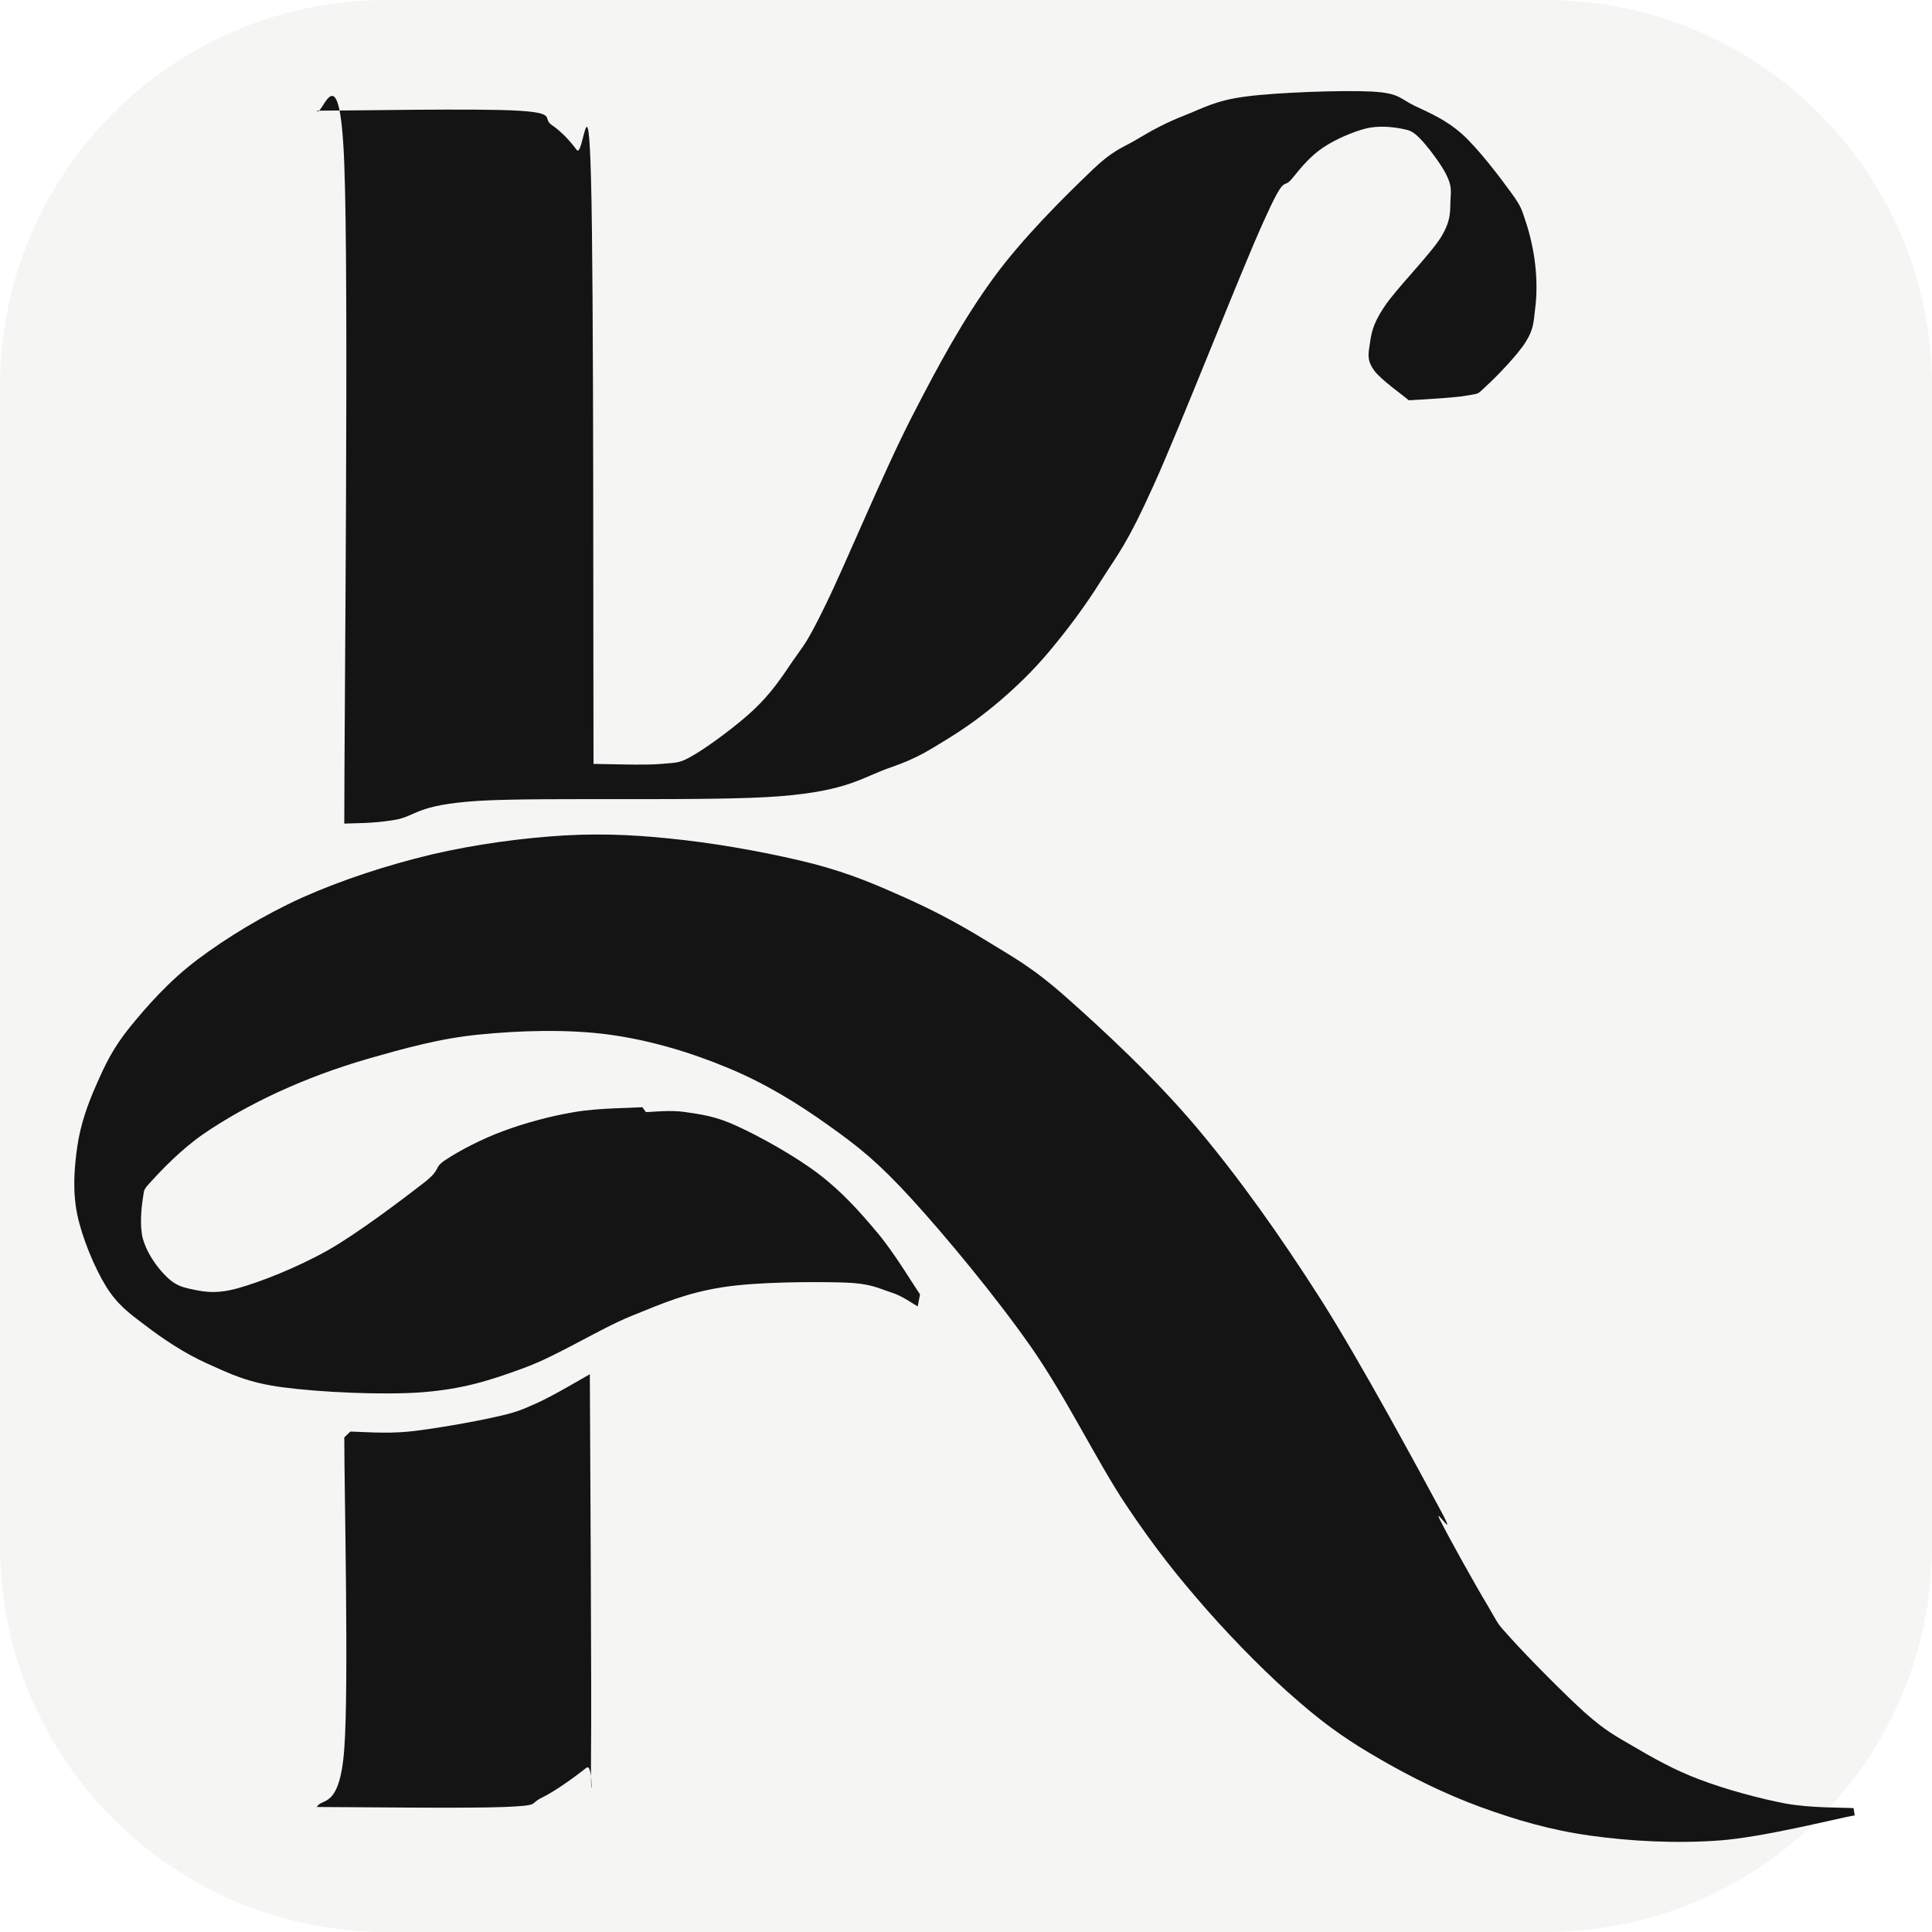
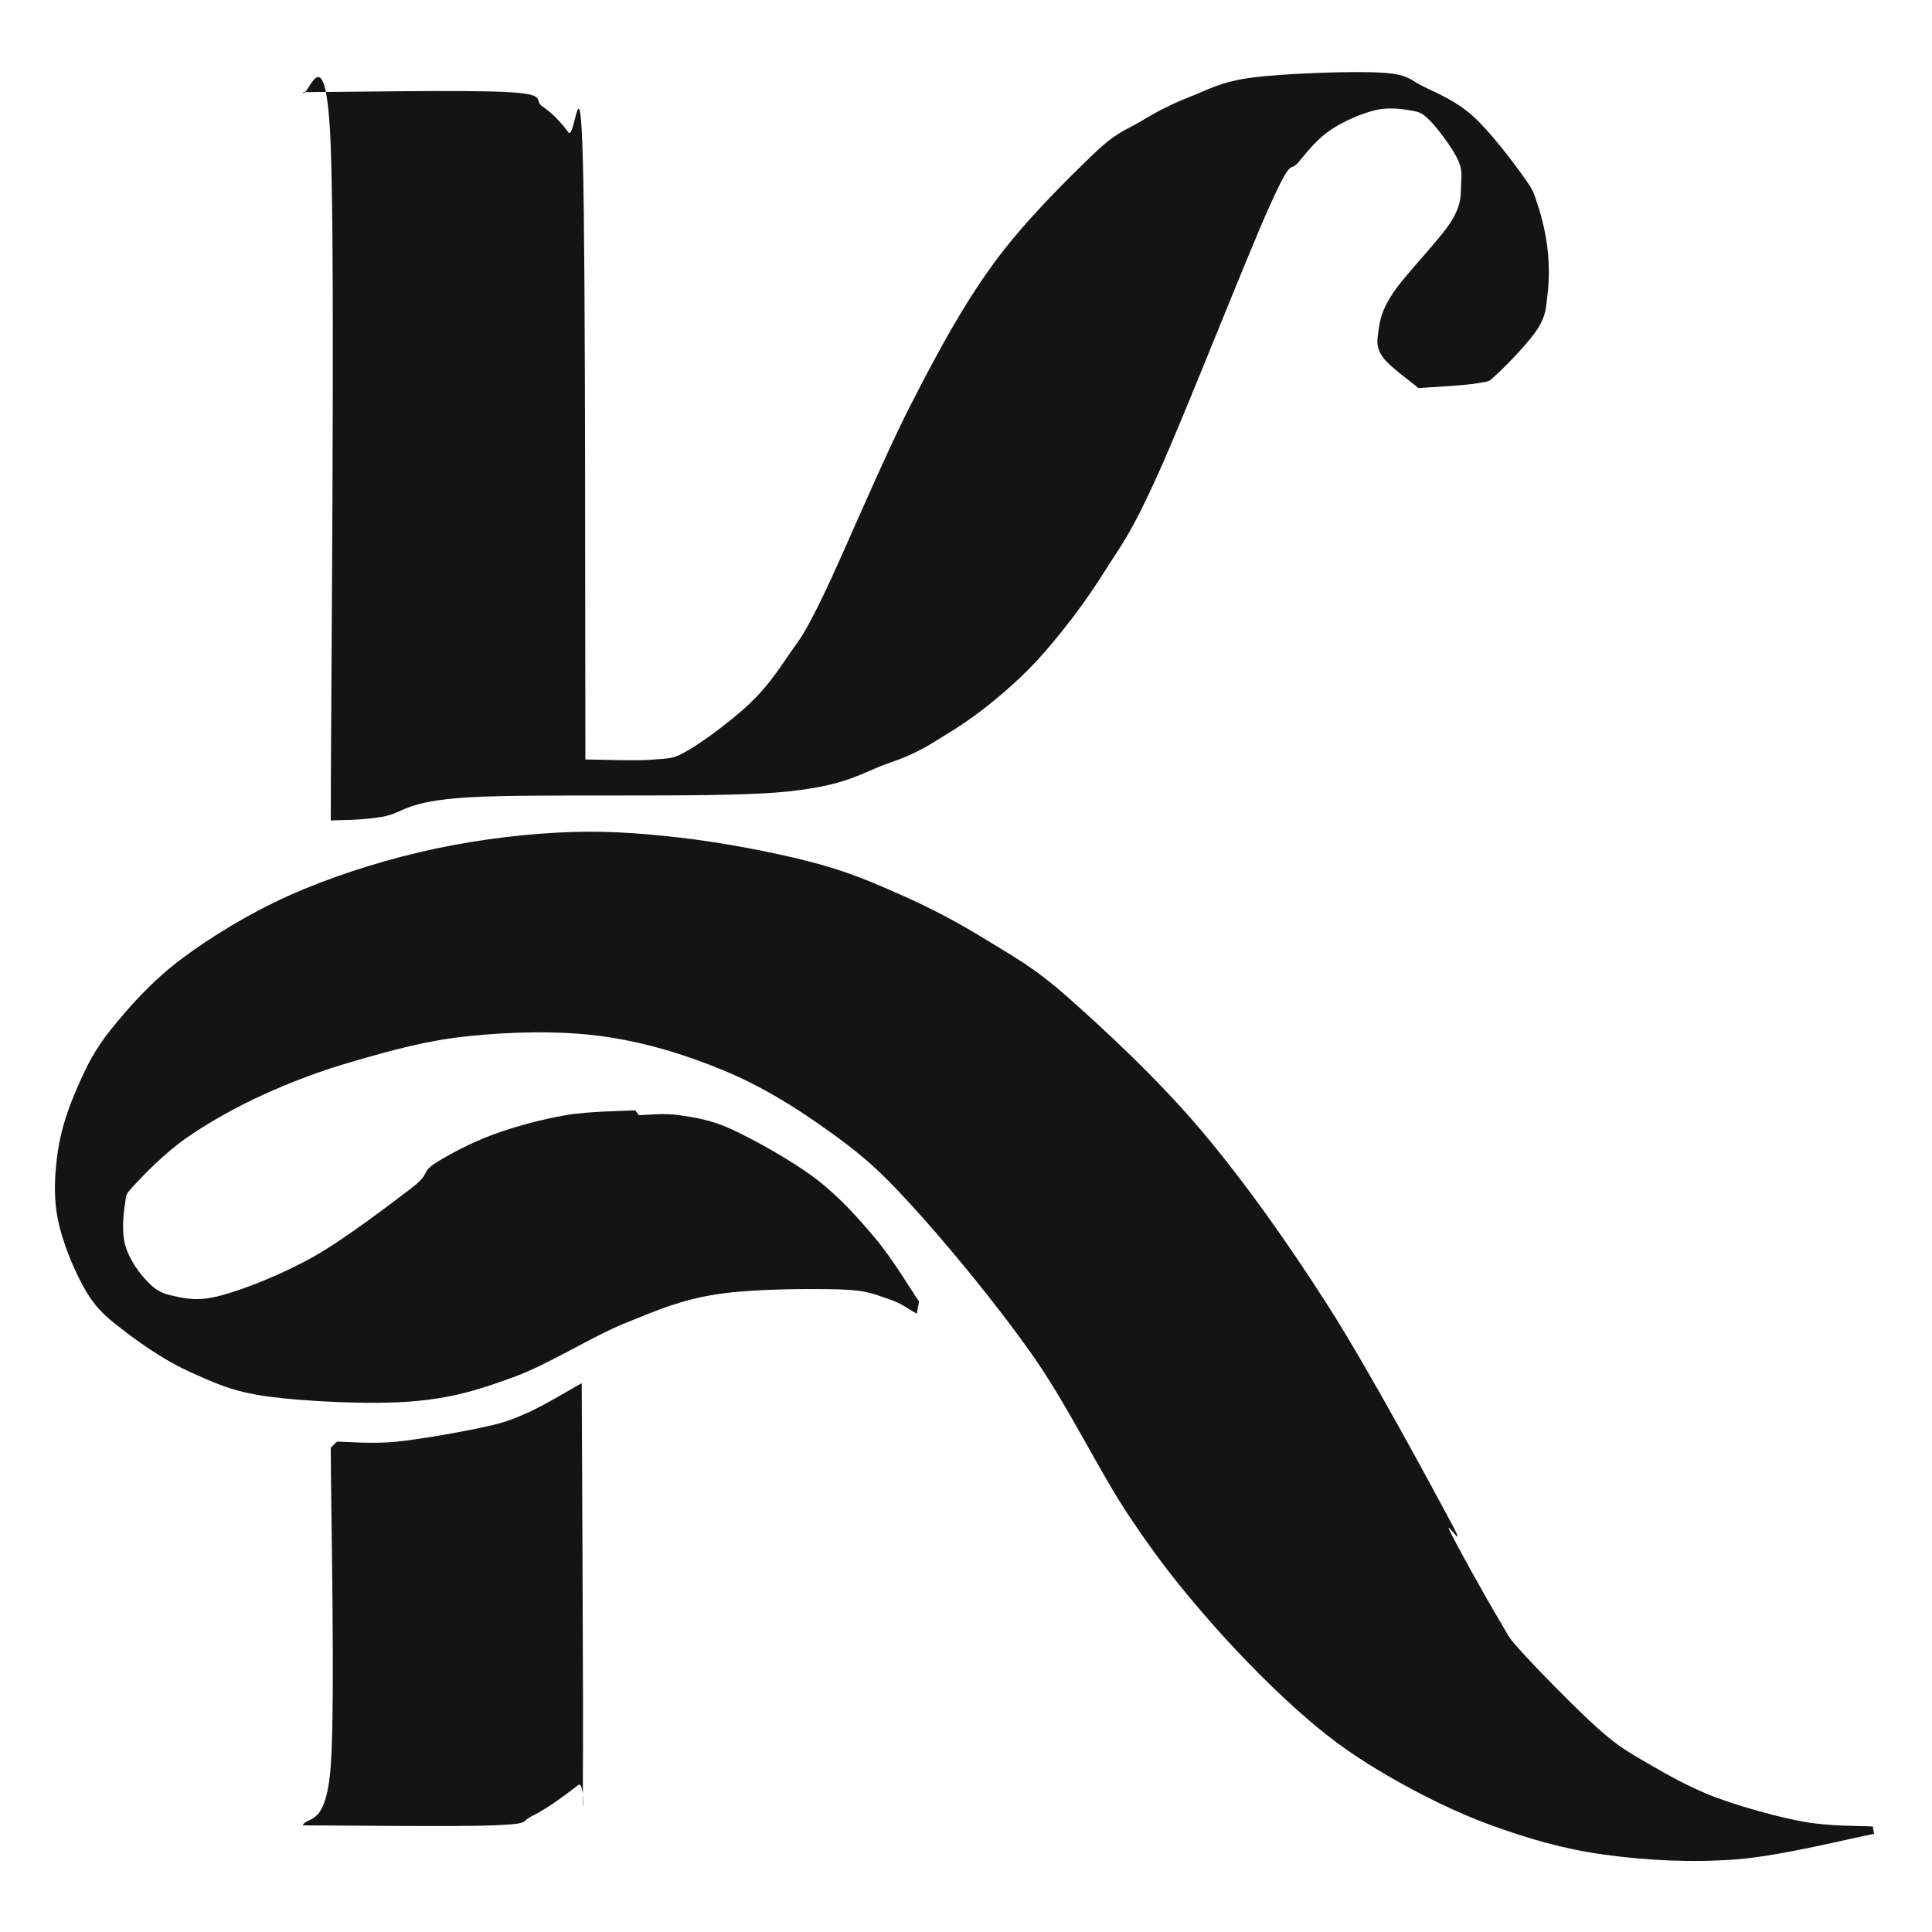
<svg xmlns="http://www.w3.org/2000/svg" viewBox="0 0 100 100">
-   <rect width="100" height="100" rx="20" fill="#f5f5f3" />
-   <path fill="#141414" fill-rule="evenodd" d="M30.53 71.13 C30.08 71.38 28.64 72.24 27.82 72.61 C26.99 72.98 26.71 73.11 25.60 73.35 C24.49 73.60 22.40 73.97 21.15 74.10 C19.91 74.22 18.63 74.10 18.13 74.10 L17.82 74.40 C17.82 77.09 18.06 87.32 17.82 90.51 C17.59 93.70 16.64 93.03 16.40 93.53 C18.02 93.53 24.15 93.61 26.09 93.53 C28.03 93.45 27.35 93.38 28.06 93.04 C28.77 92.70 29.93 91.84 30.35 91.50 C30.77 91.16 30.56 94.40 30.59 91.00 C30.63 87.61 30.54 74.44 30.53 71.13 Z M4.99 56.14 C4.53 57.17 4.16 58.23 4.00 59.35 C3.84 60.47 3.75 61.66 4.00 62.87 C4.25 64.07 4.89 65.61 5.48 66.57 C6.07 67.52 6.64 67.94 7.52 68.60 C8.39 69.27 9.53 70.04 10.73 70.58 C11.92 71.11 12.81 71.57 14.67 71.81 C16.54 72.06 19.83 72.22 21.89 72.06 C23.96 71.89 25.28 71.48 27.08 70.82 C28.88 70.17 30.97 68.81 32.69 68.11 C34.41 67.41 35.56 66.92 37.38 66.63 C39.20 66.34 42.16 66.34 43.61 66.38 C45.06 66.42 45.43 66.67 46.08 66.88 C46.73 67.08 47.26 67.49 47.50 67.62 L47.62 67.00 C47.25 66.46 46.28 64.83 45.40 63.79 C44.53 62.75 43.58 61.68 42.38 60.77 C41.18 59.85 39.34 58.83 38.18 58.30 C37.03 57.76 36.26 57.68 35.47 57.56 C34.68 57.44 33.77 57.56 33.43 57.56 L33.25 57.31 C32.66 57.35 30.93 57.35 29.73 57.56 C28.53 57.76 27.14 58.13 26.03 58.55 C24.92 58.96 23.76 59.57 23.07 60.03 C22.38 60.48 22.91 60.48 21.89 61.26 C20.88 62.04 18.56 63.81 16.96 64.72 C15.35 65.62 13.47 66.36 12.27 66.69 C11.07 67.02 10.39 66.83 9.74 66.69 C9.09 66.55 8.77 66.26 8.38 65.83 C7.99 65.40 7.56 64.73 7.39 64.10 C7.23 63.47 7.31 62.57 7.39 62.06 C7.48 61.56 7.37 61.63 7.89 61.08 C8.40 60.52 9.39 59.49 10.48 58.73 C11.57 57.97 12.99 57.17 14.43 56.51 C15.87 55.85 17.39 55.28 19.12 54.78 C20.85 54.29 22.73 53.75 24.79 53.55 C26.86 53.34 29.37 53.26 31.52 53.55 C33.67 53.84 35.80 54.49 37.69 55.28 C39.58 56.06 41.29 57.11 42.87 58.24 C44.46 59.37 45.44 60.15 47.19 62.06 C48.94 63.98 51.51 67.07 53.36 69.71 C55.21 72.36 56.78 75.65 58.30 77.92 C59.82 80.19 61.00 81.65 62.49 83.35 C63.99 85.05 65.75 86.82 67.25 88.10 C68.74 89.39 69.88 90.16 71.44 91.06 C73.01 91.97 74.82 92.87 76.63 93.53 C78.44 94.19 80.23 94.72 82.30 95.01 C84.37 95.30 86.74 95.43 89.03 95.26 C91.31 95.08 94.84 94.18 96.00 93.96 L95.94 93.59 C95.35 93.55 93.75 93.59 92.42 93.35 C91.09 93.10 89.29 92.61 87.98 92.11 C86.66 91.62 85.51 90.96 84.52 90.38 C83.54 89.81 83.10 89.58 82.05 88.66 C81.01 87.73 79.07 85.76 78.23 84.83 C77.39 83.91 77.61 84.13 77.00 83.10 C76.38 82.08 74.94 79.49 74.53 78.66 C74.12 77.83 75.56 80.01 74.53 78.11 C73.50 76.20 70.45 70.54 68.36 67.25 C66.26 63.96 64.13 60.96 61.94 58.36 C59.75 55.76 57.03 53.25 55.21 51.64 C53.39 50.02 52.42 49.54 51.02 48.67 C49.62 47.81 48.30 47.11 46.82 46.45 C45.34 45.79 44.03 45.22 42.13 44.72 C40.24 44.23 37.62 43.74 35.47 43.49 C33.32 43.24 31.43 43.12 29.24 43.24 C27.05 43.37 24.59 43.70 22.33 44.23 C20.06 44.77 17.68 45.55 15.66 46.45 C13.65 47.36 11.72 48.54 10.23 49.66 C8.74 50.78 7.59 52.10 6.71 53.18 C5.84 54.26 5.44 55.11 4.99 56.14 Z M78.23 9.99 C77.68 9.23 76.53 7.71 75.70 6.96 C74.87 6.21 74.01 5.85 73.23 5.48 C72.45 5.11 72.46 4.82 71.01 4.74 C69.56 4.66 66.15 4.78 64.53 4.99 C62.92 5.19 62.27 5.60 61.32 5.97 C60.38 6.34 59.68 6.71 58.85 7.21 C58.03 7.70 57.63 7.73 56.39 8.94 C55.14 10.14 52.92 12.32 51.39 14.43 C49.86 16.54 48.63 18.78 47.19 21.59 C45.75 24.39 43.78 29.16 42.75 31.27 C41.72 33.38 41.64 33.33 41.02 34.23 C40.41 35.14 39.89 35.90 39.05 36.70 C38.20 37.51 36.76 38.57 35.96 39.05 C35.16 39.52 35.11 39.46 34.23 39.54 C33.36 39.62 31.30 39.54 30.72 39.54 C30.70 34.49 30.74 14.54 30.59 9.24 C30.45 3.95 30.19 8.23 29.85 7.76 C29.51 7.30 29.06 6.81 28.56 6.47 C28.05 6.13 28.86 5.85 26.83 5.73 C24.80 5.60 18.14 5.73 16.40 5.73 C16.64 6.19 17.59 2.35 17.82 8.50 C18.06 14.65 17.82 36.94 17.82 42.63 C18.25 42.60 19.25 42.64 20.41 42.44 C21.58 42.25 21.46 41.66 24.79 41.45 C28.13 41.25 36.86 41.50 40.41 41.21 C43.95 40.92 44.64 40.22 46.08 39.73 C47.52 39.23 48.10 38.82 49.04 38.25 C49.99 37.67 50.88 37.02 51.76 36.27 C52.63 35.52 53.41 34.78 54.29 33.74 C55.16 32.70 56.10 31.48 57.00 30.04 C57.91 28.60 58.32 28.20 59.72 25.10 C61.12 22.01 64.20 14.11 65.40 11.47 C66.59 8.82 66.36 9.88 66.88 9.24 C67.39 8.61 67.84 8.07 68.48 7.64 C69.12 7.21 70.03 6.82 70.70 6.65 C71.37 6.49 72.03 6.57 72.49 6.65 C72.95 6.74 73.09 6.76 73.48 7.15 C73.87 7.54 74.57 8.47 74.84 9.00 C75.10 9.52 75.12 9.75 75.08 10.29 C75.04 10.84 75.16 11.33 74.59 12.27 C74.01 13.20 72.24 14.97 71.63 15.91 C71.01 16.84 70.97 17.34 70.89 17.88 C70.80 18.43 70.79 18.71 71.13 19.18 C71.47 19.65 72.62 20.46 72.92 20.72 C73.43 20.68 75.28 20.60 75.95 20.47 C76.61 20.35 76.43 20.44 76.93 19.98 C77.44 19.52 78.55 18.37 78.97 17.70 C79.39 17.03 79.38 16.64 79.46 15.97 C79.55 15.30 79.55 14.44 79.46 13.69 C79.38 12.94 79.18 12.08 78.97 11.47 C78.76 10.85 78.77 10.74 78.23 9.99 Z" />
+   <style>.k{fill:#141414}@media (prefers-color-scheme:dark){.k{fill:#f2f2ef}}</style>
+   <path class="k" fill-rule="evenodd" d="M30.11 71.59 C29.65 71.85 28.18 72.73 27.34 73.11 C26.49 73.48 26.20 73.61 25.07 73.86 C23.93 74.11 21.80 74.49 20.53 74.62 C19.26 74.75 17.95 74.62 17.44 74.62 L17.12 74.93 C17.12 77.68 17.36 88.13 17.12 91.39 C16.88 94.65 15.91 93.96 15.67 94.48 C17.32 94.48 23.58 94.56 25.57 94.48 C27.56 94.39 26.86 94.32 27.59 93.97 C28.31 93.63 29.49 92.74 29.92 92.40 C30.35 92.05 30.14 95.36 30.17 91.89 C30.20 88.43 30.12 74.98 30.11 71.59 Z M4.01 56.27 C3.55 57.32 3.17 58.41 3.00 59.55 C2.83 60.70 2.75 61.92 3.00 63.14 C3.25 64.37 3.91 65.95 4.51 66.93 C5.11 67.90 5.70 68.33 6.59 69.01 C7.49 69.69 8.65 70.48 9.87 71.03 C11.09 71.57 12.00 72.03 13.91 72.29 C15.81 72.54 19.17 72.71 21.28 72.54 C23.40 72.37 24.74 71.95 26.58 71.28 C28.42 70.61 30.56 69.22 32.32 68.50 C34.07 67.79 35.25 67.28 37.11 66.99 C38.97 66.70 41.99 66.70 43.47 66.74 C44.96 66.78 45.33 67.03 46.00 67.24 C46.66 67.45 47.21 67.87 47.45 68.00 L47.57 67.37 C47.19 66.82 46.20 65.15 45.30 64.09 C44.41 63.03 43.44 61.94 42.21 61.00 C40.98 60.07 39.10 59.03 37.93 58.48 C36.75 57.93 35.96 57.85 35.15 57.72 C34.34 57.60 33.42 57.72 33.07 57.72 L32.88 57.47 C32.28 57.51 30.52 57.51 29.29 57.72 C28.06 57.93 26.64 58.31 25.51 58.73 C24.37 59.15 23.18 59.78 22.48 60.24 C21.78 60.71 22.32 60.71 21.28 61.51 C20.24 62.30 17.88 64.11 16.24 65.04 C14.60 65.96 12.68 66.72 11.45 67.05 C10.22 67.39 9.53 67.20 8.86 67.05 C8.20 66.91 7.88 66.61 7.48 66.17 C7.08 65.73 6.64 65.05 6.47 64.41 C6.30 63.76 6.38 62.84 6.47 62.33 C6.55 61.81 6.45 61.88 6.97 61.32 C7.50 60.75 8.51 59.70 9.62 58.92 C10.73 58.14 12.18 57.32 13.65 56.65 C15.13 55.98 16.68 55.39 18.45 54.89 C20.21 54.38 22.13 53.84 24.25 53.63 C26.36 53.41 28.92 53.33 31.12 53.63 C33.31 53.92 35.49 54.59 37.42 55.39 C39.36 56.19 41.10 57.26 42.72 58.42 C44.34 59.57 45.35 60.37 47.13 62.33 C48.92 64.28 51.54 67.44 53.44 70.14 C55.33 72.84 56.92 76.21 58.48 78.53 C60.03 80.85 61.24 82.34 62.77 84.08 C64.29 85.81 66.10 87.62 67.62 88.93 C69.14 90.24 70.31 91.03 71.91 91.96 C73.51 92.88 75.35 93.81 77.20 94.48 C79.05 95.15 80.89 95.70 83.00 95.99 C85.12 96.29 87.54 96.42 89.88 96.24 C92.21 96.06 95.81 95.14 97.00 94.92 L96.94 94.54 C96.34 94.50 94.70 94.54 93.34 94.29 C91.99 94.04 90.15 93.53 88.80 93.03 C87.46 92.52 86.28 91.85 85.27 91.26 C84.26 90.67 83.82 90.44 82.75 89.50 C81.68 88.55 79.70 86.53 78.84 85.59 C77.98 84.64 78.21 84.87 77.58 83.82 C76.95 82.77 75.48 80.14 75.06 79.28 C74.64 78.43 76.11 80.66 75.06 78.72 C74.01 76.77 70.90 70.98 68.76 67.62 C66.61 64.26 64.44 61.20 62.20 58.54 C59.96 55.88 57.19 53.32 55.33 51.67 C53.47 50.02 52.47 49.53 51.04 48.64 C49.61 47.76 48.27 47.05 46.75 46.37 C45.24 45.70 43.90 45.11 41.96 44.61 C40.03 44.11 37.35 43.60 35.15 43.35 C32.96 43.10 31.02 42.97 28.79 43.10 C26.55 43.22 24.04 43.56 21.72 44.11 C19.41 44.65 16.97 45.45 14.92 46.37 C12.86 47.30 10.89 48.51 9.37 49.65 C7.84 50.80 6.67 52.14 5.77 53.25 C4.88 54.35 4.47 55.22 4.01 56.27 Z M78.84 9.12 C78.29 8.35 77.11 6.79 76.26 6.03 C75.41 5.26 74.53 4.89 73.74 4.51 C72.94 4.13 72.95 3.84 71.47 3.76 C69.99 3.67 66.50 3.80 64.85 4.01 C63.20 4.22 62.54 4.64 61.57 5.02 C60.60 5.40 59.89 5.77 59.05 6.28 C58.21 6.78 57.80 6.81 56.53 8.04 C55.25 9.27 52.98 11.50 51.42 13.65 C49.85 15.81 48.60 18.10 47.13 20.97 C45.66 23.84 43.64 28.71 42.59 30.87 C41.54 33.02 41.46 32.97 40.83 33.89 C40.20 34.82 39.67 35.59 38.81 36.41 C37.95 37.23 36.48 38.33 35.66 38.81 C34.84 39.29 34.79 39.23 33.89 39.31 C33.00 39.40 30.90 39.31 30.30 39.31 C30.28 34.15 30.32 13.77 30.17 8.36 C30.03 2.95 29.76 7.32 29.42 6.85 C29.07 6.37 28.61 5.87 28.09 5.52 C27.58 5.18 28.40 4.89 26.33 4.77 C24.26 4.64 17.45 4.77 15.67 4.77 C15.91 5.24 16.88 1.32 17.12 7.60 C17.36 13.89 17.12 36.66 17.12 42.47 C17.56 42.43 18.58 42.48 19.77 42.28 C20.96 42.08 20.84 41.48 24.25 41.27 C27.65 41.06 36.57 41.31 40.20 41.02 C43.82 40.72 44.53 40.01 46.00 39.50 C47.47 39.00 48.06 38.58 49.02 37.99 C49.99 37.40 50.90 36.74 51.80 35.97 C52.69 35.21 53.49 34.45 54.38 33.39 C55.27 32.33 56.23 31.08 57.16 29.60 C58.08 28.13 58.50 27.72 59.93 24.56 C61.36 21.40 64.51 13.33 65.73 10.63 C66.95 7.93 66.72 9.01 67.24 8.36 C67.77 7.71 68.23 7.16 68.88 6.72 C69.53 6.28 70.47 5.88 71.15 5.71 C71.83 5.54 72.51 5.63 72.98 5.71 C73.45 5.79 73.59 5.82 73.99 6.22 C74.39 6.61 75.10 7.57 75.38 8.11 C75.65 8.64 75.67 8.87 75.63 9.43 C75.59 9.99 75.71 10.49 75.12 11.45 C74.53 12.40 72.73 14.21 72.10 15.17 C71.47 16.12 71.42 16.63 71.34 17.19 C71.26 17.74 71.25 18.03 71.59 18.51 C71.94 18.99 73.12 19.82 73.42 20.09 C73.94 20.04 75.83 19.96 76.51 19.83 C77.19 19.71 77.00 19.80 77.52 19.33 C78.03 18.86 79.17 17.68 79.60 17.00 C80.03 16.31 80.02 15.91 80.10 15.23 C80.19 14.55 80.19 13.67 80.10 12.90 C80.02 12.13 79.81 11.26 79.60 10.63 C79.39 10.00 79.40 9.88 78.84 9.12 Z" />
</svg>
